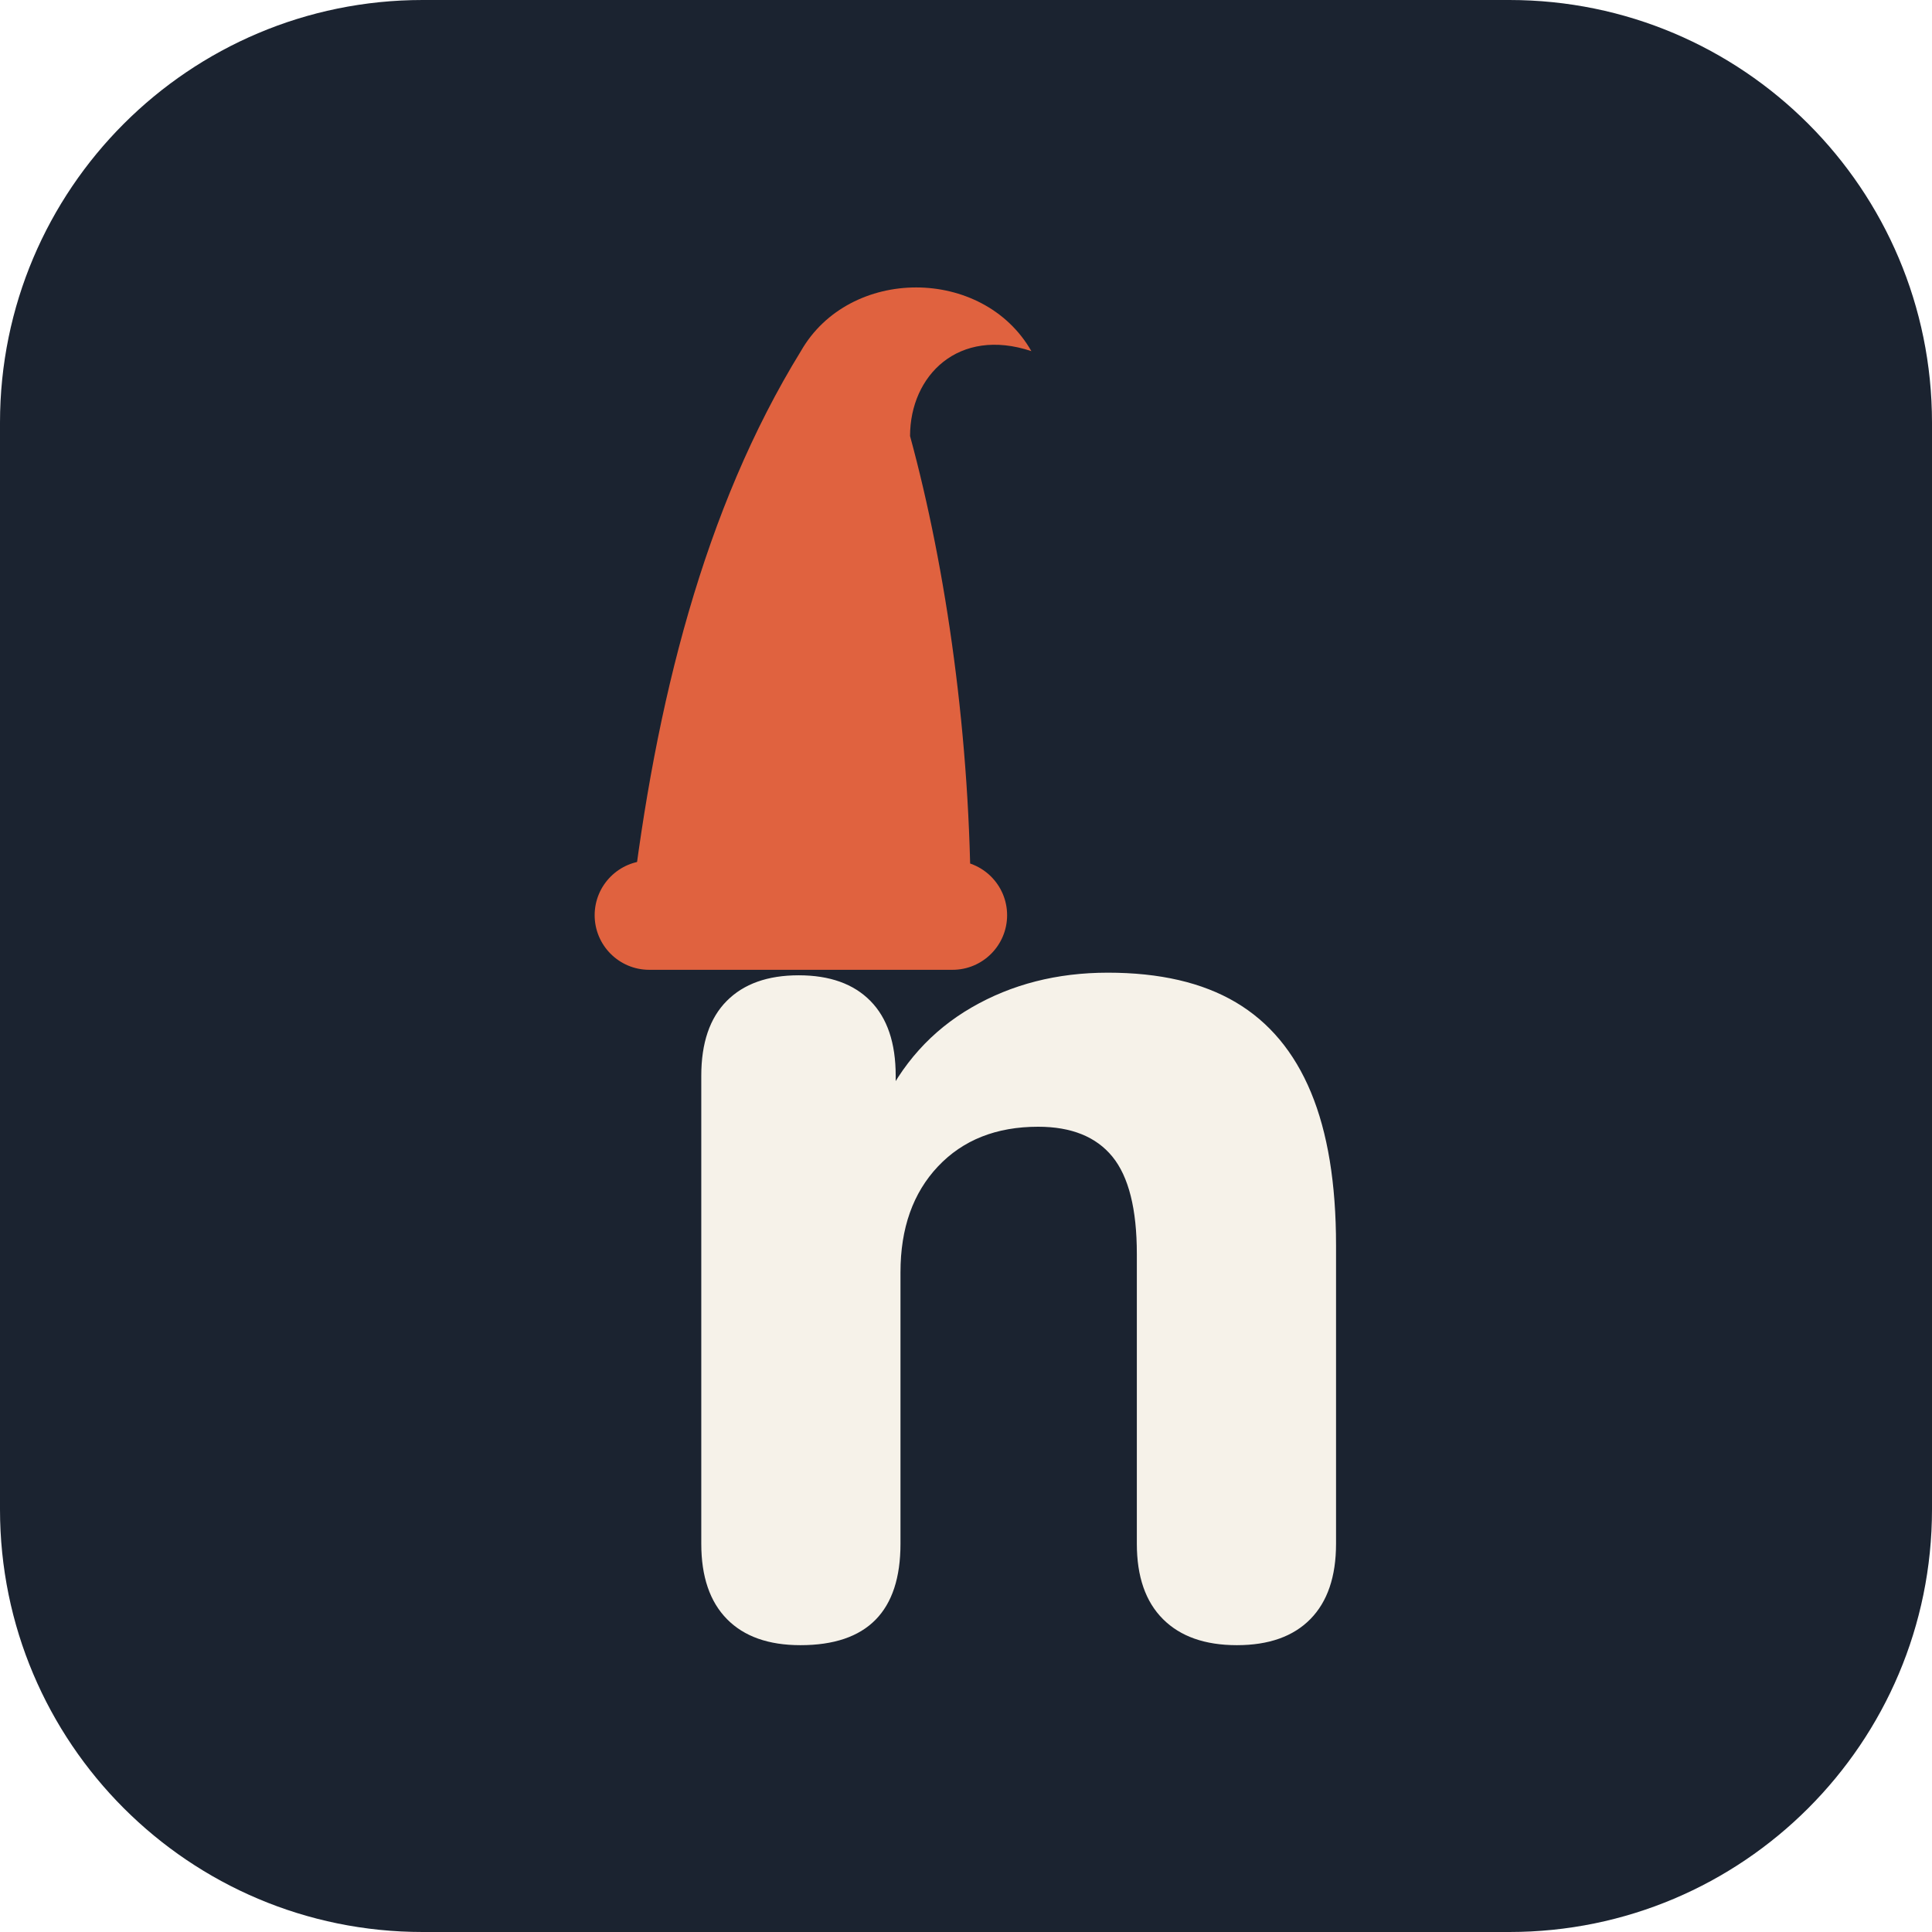
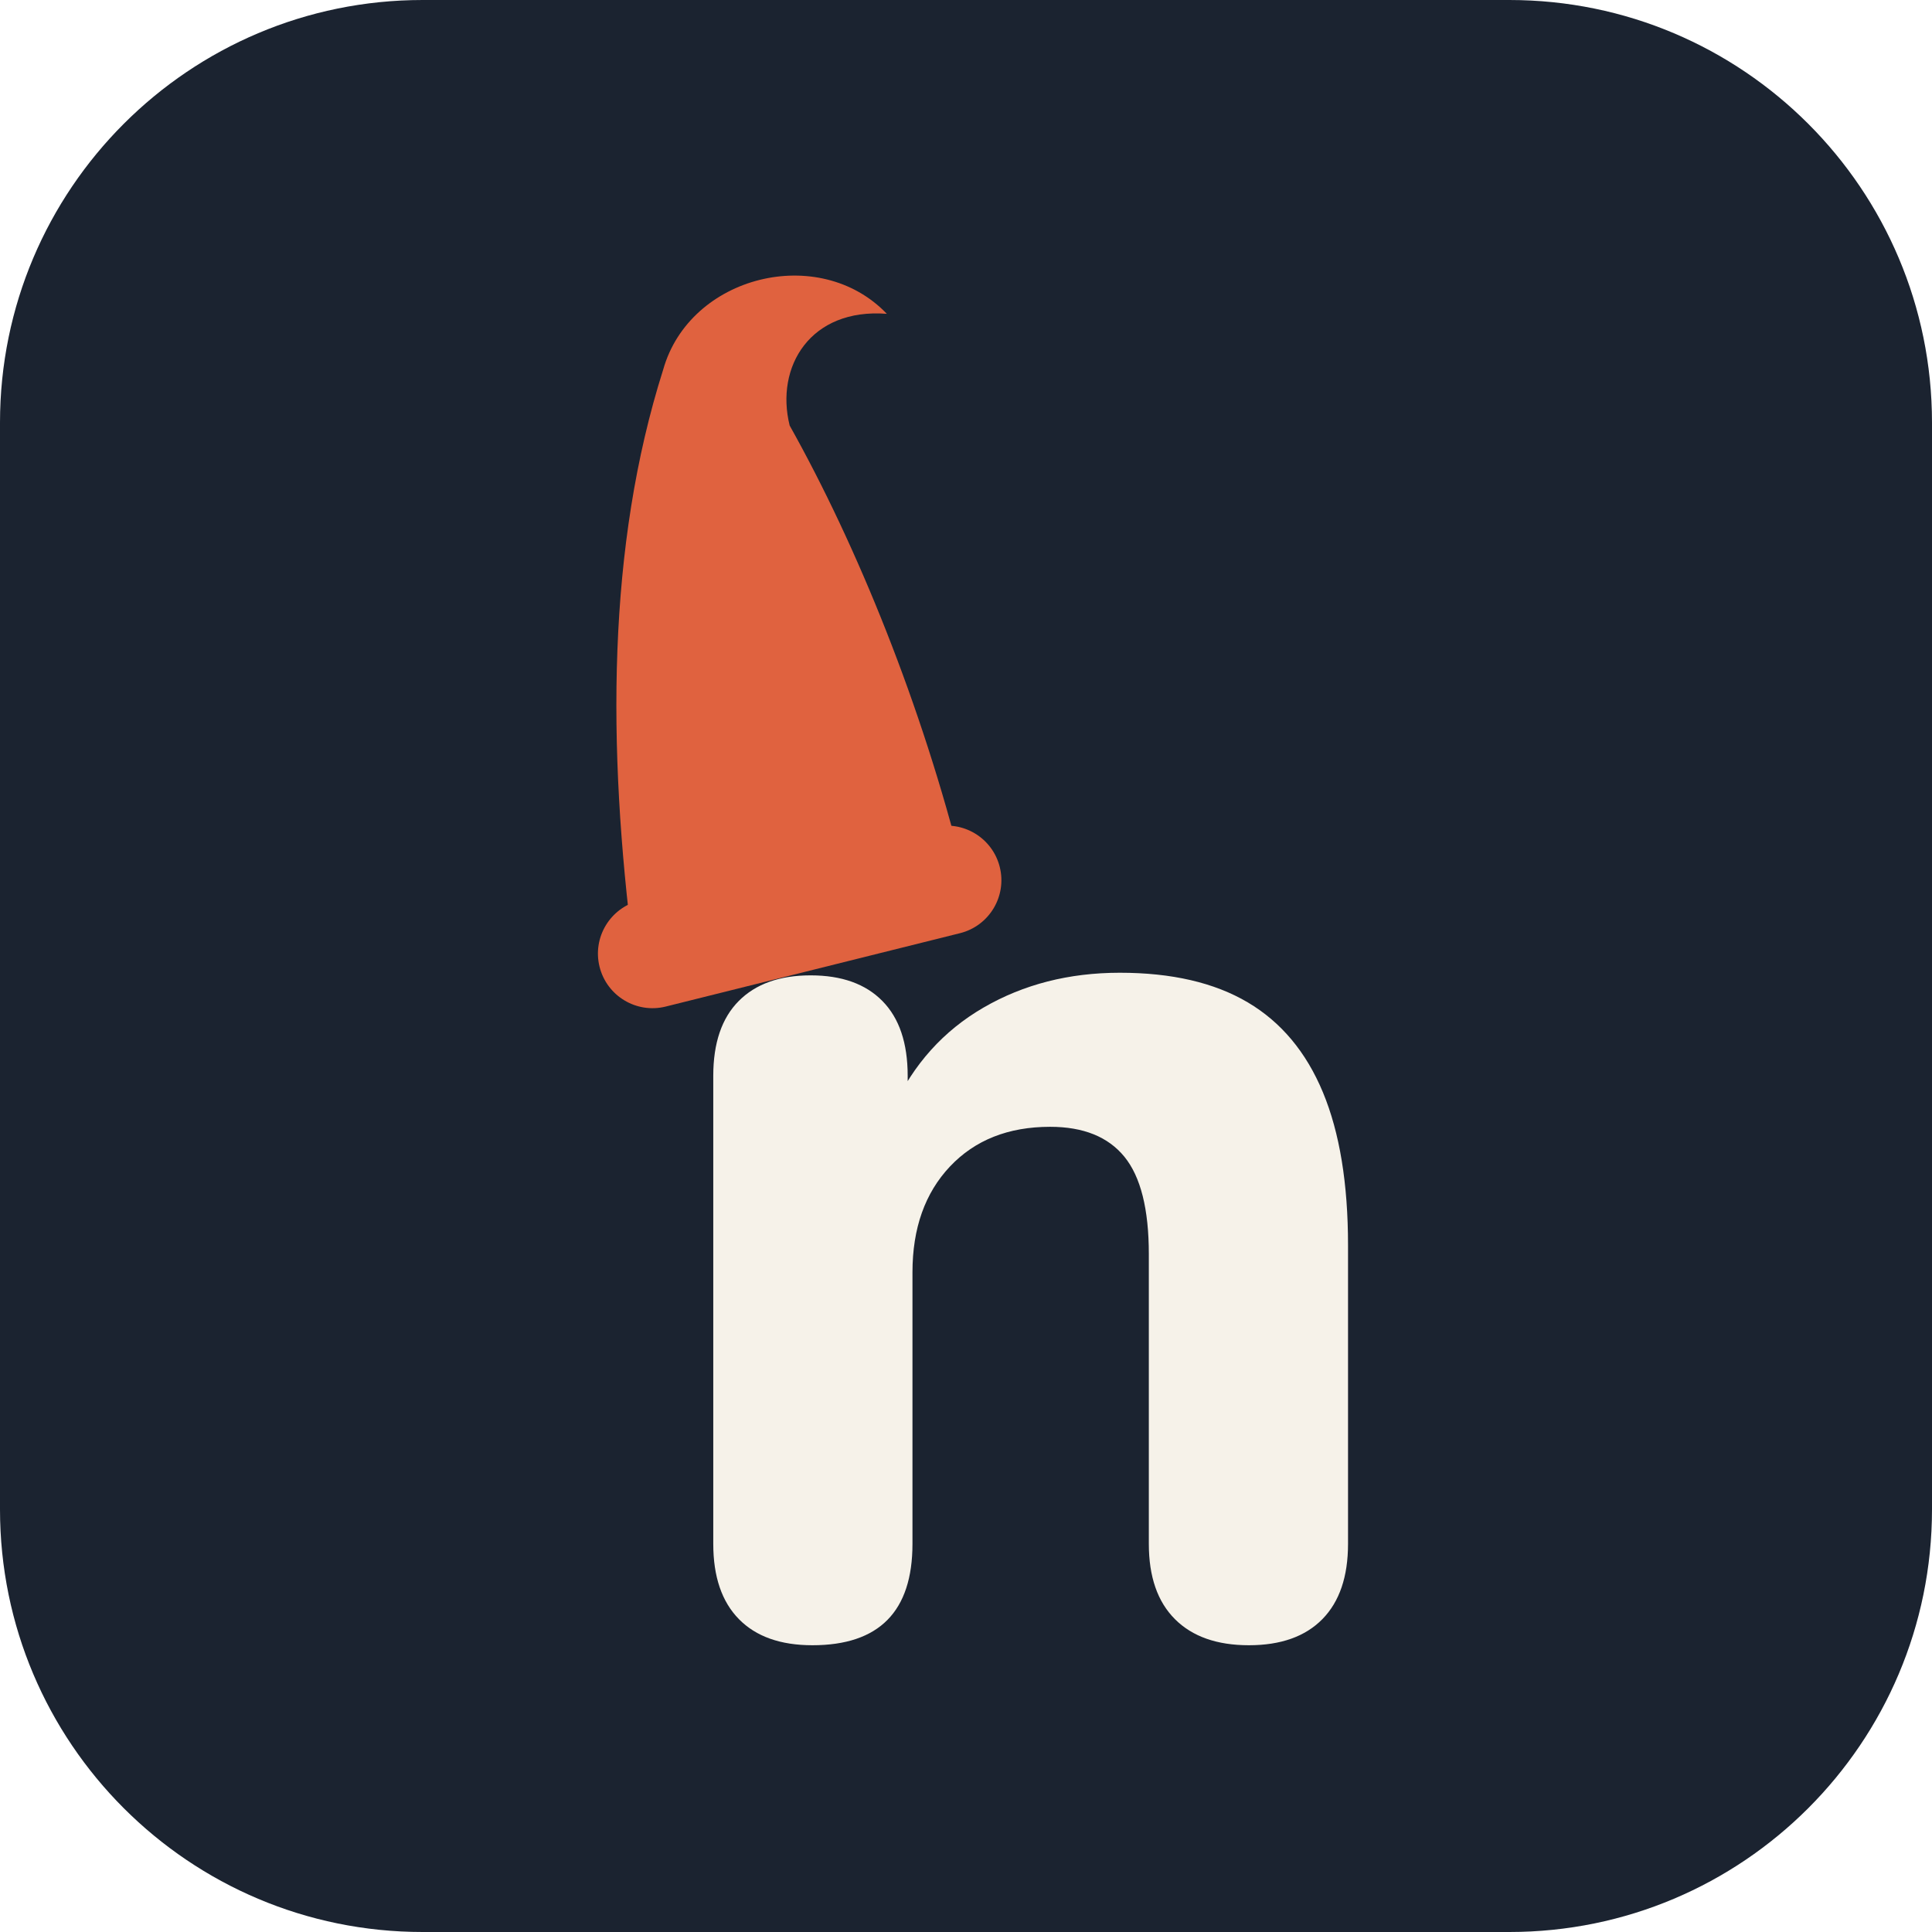
<svg xmlns="http://www.w3.org/2000/svg" viewBox="0 0 512 512" width="512" height="512" role="img" aria-label="nisse n tile, ember hat">
  <rect width="512" height="512" rx="112" fill="#1b2330" />
  <g transform="translate(256 256) scale(.9) translate(-256 -256)">
-     <g transform="translate(155.36 452.64) scale(0.94)">
+     <g transform="translate(158.89 452.66) scale(0.94)">
      <path d="M55.2 3.56Q40.21 3.56 32.18 -4.61Q24.14 -12.79 24.14 -28.19V-174.81Q24.14 -190.21 32.11 -198.24Q40.08 -206.28 54.65 -206.28Q69.23 -206.28 77.13 -198.24Q85.04 -190.21 85.04 -174.81V-151.11L80.49 -164.68Q89.97 -185.28 108.8 -196.19Q127.63 -207.1 151.49 -207.1Q175.87 -207.1 191.57 -197.82Q207.27 -188.53 215.12 -169.63Q222.98 -150.72 222.98 -121.72V-28.19Q222.98 -12.79 214.94 -4.61Q206.91 3.56 191.92 3.56Q176.93 3.56 168.76 -4.61Q160.58 -12.79 160.58 -28.19V-118.98Q160.58 -140.07 152.93 -149.46Q145.27 -158.84 129.65 -158.84Q110.03 -158.84 98.28 -146.4Q86.54 -133.95 86.54 -113.25V-28.19Q86.54 3.56 55.2 3.56Z" fill="#f6f2e9" />
-       <g transform="translate(55.34 -208) scale(1.9)" fill="#e0623f">
+       <g transform="translate(55.34 -208) rotate(-14) scale(1.9)" fill="#e0623f">
        <path d="M-28 -10 C-24 -44 -16 -76 0 -102 C8 -116 30 -116 38 -102 C26 -106 18 -98 18 -88 C24 -66 28 -38 28 -10 Z" />
        <rect x="-34" y="-18" width="68" height="18" rx="9" />
      </g>
    </g>
  </g>
</svg>
